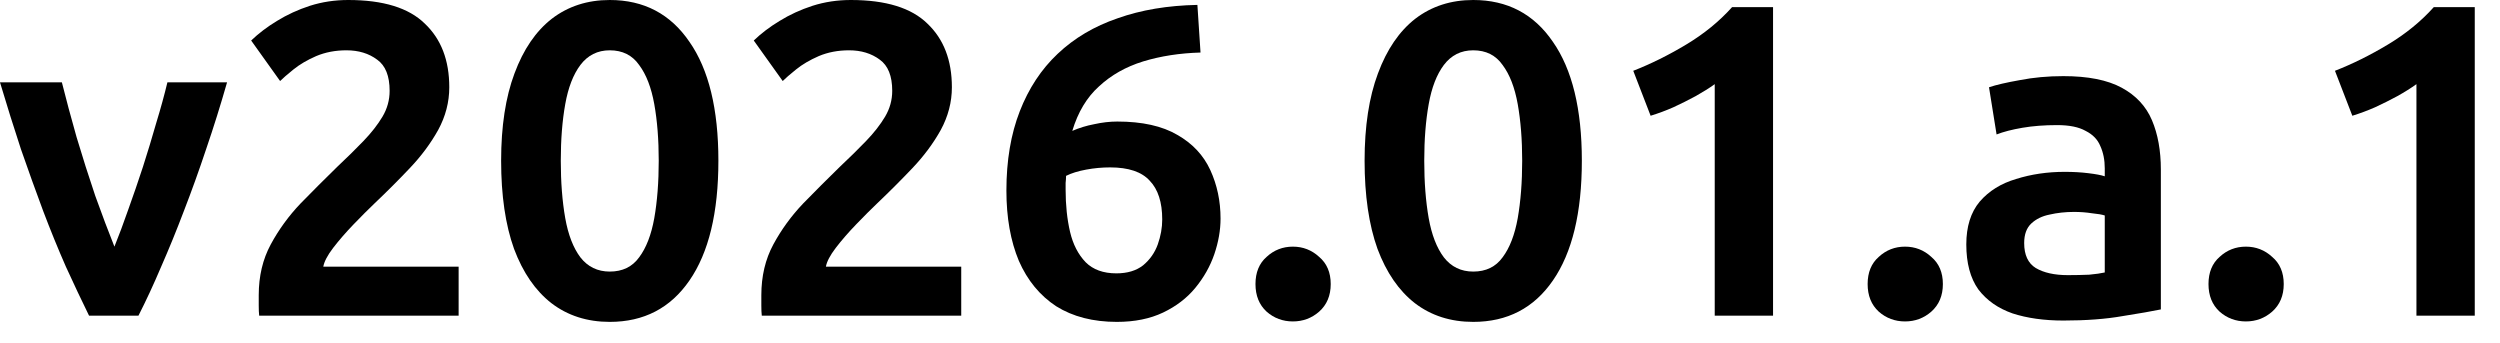
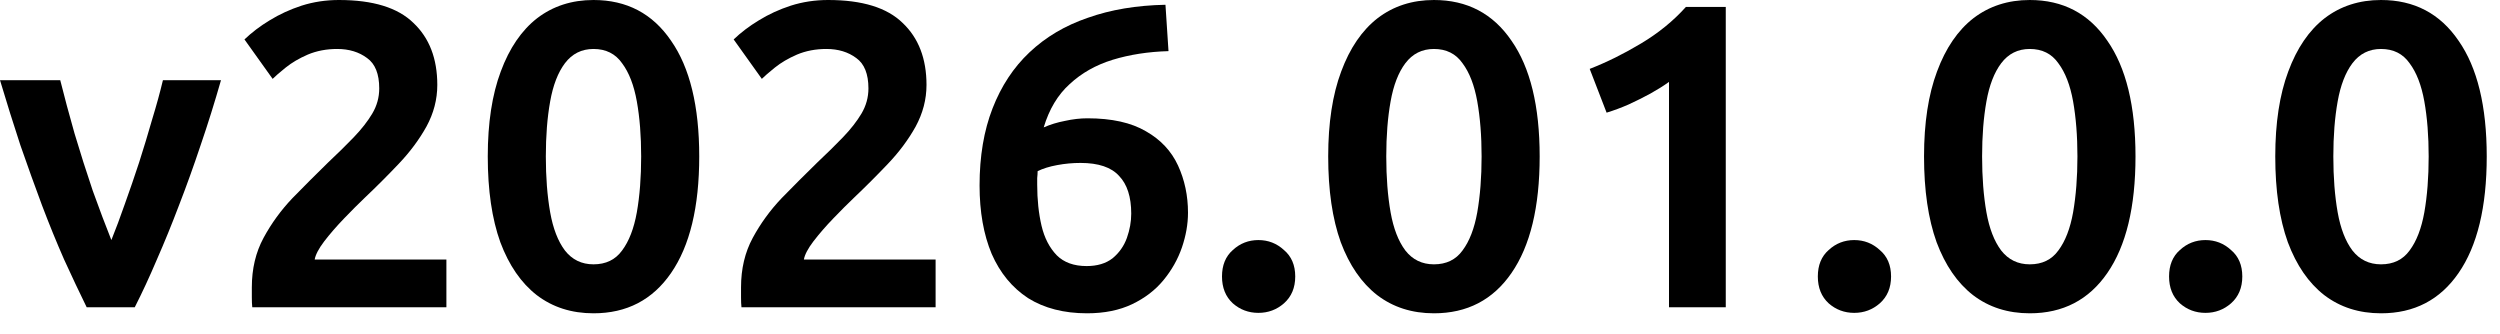
- <svg xmlns="http://www.w3.org/2000/svg" width="73" height="10" viewBox="0 0 73 10" fill="none">
-   <path d="M70.56 9.217V2.457C70.404 2.57 70.218 2.687 70.001 2.808C69.793 2.921 69.576 3.029 69.351 3.133C69.134 3.228 68.913 3.311 68.688 3.38L68.181 2.067C68.692 1.868 69.208 1.612 69.728 1.3C70.248 0.988 70.694 0.624 71.067 0.208H72.263V9.217H70.56Z" fill="black" />
-   <path d="M65.58 9.386C65.285 9.386 65.029 9.29 64.813 9.1C64.596 8.9 64.488 8.632 64.488 8.294C64.488 7.956 64.596 7.691 64.813 7.501C65.029 7.301 65.285 7.202 65.58 7.202C65.874 7.202 66.13 7.301 66.347 7.501C66.572 7.691 66.685 7.956 66.685 8.294C66.685 8.632 66.572 8.9 66.347 9.1C66.13 9.29 65.874 9.386 65.58 9.386Z" fill="black" />
-   <path d="M60.25 9.36C59.687 9.36 59.193 9.29 58.768 9.152C58.343 9.004 58.01 8.77 57.767 8.45C57.533 8.12 57.416 7.683 57.416 7.137C57.416 6.617 57.546 6.201 57.806 5.889C58.075 5.577 58.43 5.356 58.872 5.226C59.314 5.087 59.786 5.018 60.289 5.018C60.54 5.018 60.77 5.031 60.978 5.057C61.195 5.083 61.355 5.113 61.459 5.148V4.914C61.459 4.671 61.416 4.454 61.329 4.264C61.251 4.073 61.108 3.926 60.9 3.822C60.701 3.709 60.423 3.653 60.068 3.653C59.695 3.653 59.357 3.679 59.054 3.731C58.751 3.783 58.499 3.848 58.3 3.926L58.079 2.548C58.287 2.478 58.586 2.409 58.976 2.34C59.375 2.262 59.799 2.223 60.25 2.223C60.969 2.223 61.537 2.335 61.953 2.561C62.369 2.786 62.664 3.102 62.837 3.51C63.01 3.917 63.097 4.398 63.097 4.953V9.035C62.846 9.087 62.473 9.152 61.979 9.23C61.494 9.316 60.917 9.36 60.25 9.36ZM60.38 8.034C60.605 8.034 60.813 8.029 61.004 8.021C61.195 8.003 61.346 7.982 61.459 7.956V6.292C61.381 6.266 61.255 6.244 61.082 6.227C60.917 6.201 60.744 6.188 60.562 6.188C60.311 6.188 60.072 6.214 59.847 6.266C59.63 6.309 59.453 6.396 59.314 6.526C59.175 6.656 59.106 6.846 59.106 7.098C59.106 7.444 59.219 7.687 59.444 7.826C59.678 7.964 59.99 8.034 60.38 8.034Z" fill="black" />
+ <svg xmlns="http://www.w3.org/2000/svg" width="75" height="10" viewBox="0 0 75 10" fill="none">
+   <path d="M71.43 9.399C70.771 9.399 70.204 9.217 69.727 8.853C69.259 8.489 68.895 7.96 68.635 7.267C68.383 6.565 68.258 5.707 68.258 4.693C68.258 3.688 68.388 2.838 68.648 2.145C68.908 1.443 69.272 0.91 69.74 0.546C70.216 0.182 70.78 0 71.43 0C72.427 0 73.202 0.407 73.757 1.222C74.32 2.028 74.602 3.185 74.602 4.693C74.602 6.21 74.32 7.375 73.757 8.19C73.202 8.996 72.427 9.399 71.43 9.399ZM71.43 7.93C71.802 7.93 72.088 7.791 72.288 7.514C72.496 7.237 72.643 6.855 72.73 6.37C72.817 5.876 72.86 5.317 72.86 4.693C72.86 4.078 72.817 3.527 72.73 3.042C72.643 2.557 72.496 2.175 72.288 1.898C72.088 1.612 71.802 1.469 71.43 1.469C71.075 1.469 70.788 1.612 70.572 1.898C70.364 2.175 70.216 2.557 70.13 3.042C70.043 3.527 70 4.078 70 4.693C70 5.317 70.043 5.876 70.13 6.37C70.216 6.855 70.364 7.237 70.572 7.514C70.788 7.791 71.075 7.93 71.43 7.93Z" fill="black" />
+   <path d="M66.164 9.386C65.869 9.386 65.613 9.29 65.397 9.1C65.18 8.9 65.072 8.632 65.072 8.294C65.072 7.956 65.18 7.691 65.397 7.501C65.613 7.301 65.869 7.202 66.164 7.202C66.458 7.202 66.714 7.301 66.931 7.501C67.156 7.691 67.269 7.956 67.269 8.294C67.269 8.632 67.156 8.9 66.931 9.1C66.714 9.29 66.458 9.386 66.164 9.386Z" fill="black" />
+   <path d="M60.893 9.399C60.234 9.399 59.666 9.217 59.19 8.853C58.722 8.489 58.358 7.96 58.098 7.267C57.846 6.565 57.721 5.707 57.721 4.693C57.721 3.688 57.851 2.838 58.111 2.145C58.371 1.443 58.735 0.91 59.203 0.546C59.679 0.182 60.243 0 60.893 0C61.889 0 62.665 0.407 63.22 1.222C63.783 2.028 64.065 3.185 64.065 4.693C64.065 6.21 63.783 7.375 63.22 8.19C62.665 8.996 61.889 9.399 60.893 9.399ZM60.893 7.93C61.265 7.93 61.551 7.791 61.751 7.514C61.959 7.237 62.106 6.855 62.193 6.37C62.279 5.876 62.323 5.317 62.323 4.693C62.323 4.078 62.279 3.527 62.193 3.042C62.106 2.557 61.959 2.175 61.751 1.898C61.551 1.612 61.265 1.469 60.893 1.469C60.537 1.469 60.251 1.612 60.035 1.898C59.827 2.175 59.679 2.557 59.593 3.042C59.506 3.527 59.463 4.078 59.463 4.693C59.463 5.317 59.506 5.876 59.593 6.37C59.679 6.855 59.827 7.237 60.035 7.514C60.251 7.791 60.537 7.93 60.893 7.93Z" fill="black" />
  <path d="M55.627 9.386C55.332 9.386 55.076 9.29 54.86 9.1C54.643 8.9 54.535 8.632 54.535 8.294C54.535 7.956 54.643 7.691 54.86 7.501C55.076 7.301 55.332 7.202 55.627 7.202C55.921 7.202 56.177 7.301 56.394 7.501C56.619 7.691 56.732 7.956 56.732 8.294C56.732 8.632 56.619 8.9 56.394 9.1C56.177 9.29 55.921 9.386 55.627 9.386Z" fill="black" />
  <path d="M50.07 9.217V2.457C49.914 2.57 49.727 2.687 49.511 2.808C49.303 2.921 49.086 3.029 48.861 3.133C48.644 3.228 48.423 3.311 48.198 3.38L47.691 2.067C48.202 1.868 48.718 1.612 49.238 1.3C49.758 0.988 50.204 0.624 50.577 0.208H51.773V9.217H50.07Z" fill="black" />
  <path d="M43.018 9.399C42.359 9.399 41.791 9.217 41.315 8.853C40.847 8.489 40.483 7.96 40.223 7.267C39.971 6.565 39.846 5.707 39.846 4.693C39.846 3.688 39.976 2.838 40.236 2.145C40.496 1.443 40.86 0.91 41.328 0.546C41.804 0.182 42.368 0 43.018 0C44.014 0 44.79 0.407 45.345 1.222C45.908 2.028 46.19 3.185 46.19 4.693C46.19 6.21 45.908 7.375 45.345 8.19C44.79 8.996 44.014 9.399 43.018 9.399ZM43.018 7.93C43.39 7.93 43.676 7.791 43.876 7.514C44.084 7.237 44.231 6.855 44.318 6.37C44.404 5.876 44.448 5.317 44.448 4.693C44.448 4.078 44.404 3.527 44.318 3.042C44.231 2.557 44.084 2.175 43.876 1.898C43.676 1.612 43.39 1.469 43.018 1.469C42.662 1.469 42.376 1.612 42.16 1.898C41.952 2.175 41.804 2.557 41.718 3.042C41.631 3.527 41.588 4.078 41.588 4.693C41.588 5.317 41.631 5.876 41.718 6.37C41.804 6.855 41.952 7.237 42.16 7.514C42.376 7.791 42.662 7.93 43.018 7.93Z" fill="black" />
  <path d="M37.752 9.386C37.457 9.386 37.201 9.29 36.985 9.1C36.768 8.9 36.66 8.632 36.66 8.294C36.66 7.956 36.768 7.691 36.985 7.501C37.201 7.301 37.457 7.202 37.752 7.202C38.046 7.202 38.302 7.301 38.519 7.501C38.744 7.691 38.857 7.956 38.857 8.294C38.857 8.632 38.744 8.9 38.519 9.1C38.302 9.29 38.046 9.386 37.752 9.386Z" fill="black" />
  <path d="M32.611 9.399C31.917 9.399 31.328 9.247 30.843 8.944C30.366 8.632 30.002 8.19 29.751 7.618C29.508 7.037 29.387 6.352 29.387 5.564C29.387 4.688 29.517 3.917 29.777 3.25C30.037 2.582 30.405 2.023 30.882 1.573C31.367 1.113 31.952 0.767 32.637 0.533C33.321 0.29 34.097 0.16 34.964 0.143L35.055 1.534C34.448 1.551 33.889 1.638 33.378 1.794C32.875 1.95 32.446 2.192 32.091 2.522C31.735 2.842 31.475 3.276 31.311 3.822C31.51 3.735 31.722 3.67 31.948 3.627C32.182 3.575 32.407 3.549 32.624 3.549C33.352 3.549 33.937 3.679 34.379 3.939C34.821 4.19 35.141 4.532 35.341 4.966C35.54 5.399 35.64 5.871 35.64 6.383C35.64 6.721 35.579 7.067 35.458 7.423C35.336 7.778 35.15 8.107 34.899 8.411C34.656 8.705 34.344 8.944 33.963 9.126C33.581 9.308 33.131 9.399 32.611 9.399ZM32.598 7.982C32.918 7.982 33.178 7.904 33.378 7.748C33.577 7.583 33.72 7.379 33.807 7.137C33.893 6.894 33.937 6.651 33.937 6.409C33.937 5.906 33.815 5.529 33.573 5.278C33.339 5.018 32.953 4.888 32.416 4.888C32.182 4.888 31.948 4.909 31.714 4.953C31.48 4.996 31.285 5.057 31.129 5.135C31.129 5.195 31.124 5.265 31.116 5.343C31.116 5.412 31.116 5.477 31.116 5.538C31.116 5.988 31.159 6.4 31.246 6.773C31.332 7.137 31.484 7.431 31.701 7.657C31.917 7.873 32.216 7.982 32.598 7.982Z" fill="black" />
  <path d="M22.244 9.217C22.235 9.139 22.231 9.039 22.231 8.918C22.231 8.788 22.231 8.688 22.231 8.619C22.231 8.064 22.348 7.57 22.582 7.137C22.816 6.704 23.106 6.305 23.453 5.941C23.808 5.577 24.163 5.222 24.519 4.875C24.805 4.606 25.06 4.355 25.286 4.121C25.52 3.878 25.706 3.64 25.845 3.406C25.983 3.172 26.053 2.921 26.053 2.652C26.053 2.219 25.931 1.915 25.689 1.742C25.446 1.56 25.147 1.469 24.792 1.469C24.471 1.469 24.176 1.525 23.908 1.638C23.648 1.751 23.427 1.881 23.245 2.028C23.063 2.175 22.933 2.288 22.855 2.366L22.01 1.183C22.226 0.975 22.478 0.784 22.764 0.611C23.058 0.429 23.379 0.282 23.726 0.169C24.081 0.056 24.454 0 24.844 0C25.866 0 26.612 0.23 27.08 0.689C27.556 1.14 27.795 1.759 27.795 2.548C27.795 2.981 27.686 3.397 27.47 3.796C27.253 4.186 26.976 4.559 26.638 4.914C26.308 5.261 25.97 5.599 25.624 5.928C25.433 6.11 25.225 6.318 25 6.552C24.774 6.786 24.575 7.016 24.402 7.241C24.237 7.458 24.142 7.64 24.116 7.787H28.068V9.217H22.244Z" fill="black" />
  <path d="M17.805 9.399C17.146 9.399 16.578 9.217 16.102 8.853C15.634 8.489 15.27 7.96 15.01 7.267C14.758 6.565 14.633 5.707 14.633 4.693C14.633 3.688 14.763 2.838 15.023 2.145C15.283 1.443 15.647 0.91 16.115 0.546C16.591 0.182 17.155 0 17.805 0C18.802 0 19.577 0.407 20.132 1.222C20.695 2.028 20.977 3.185 20.977 4.693C20.977 6.21 20.695 7.375 20.132 8.19C19.577 8.996 18.802 9.399 17.805 9.399ZM17.805 7.93C18.177 7.93 18.463 7.791 18.663 7.514C18.871 7.237 19.018 6.855 19.105 6.37C19.192 5.876 19.235 5.317 19.235 4.693C19.235 4.078 19.192 3.527 19.105 3.042C19.018 2.557 18.871 2.175 18.663 1.898C18.463 1.612 18.177 1.469 17.805 1.469C17.45 1.469 17.163 1.612 16.947 1.898C16.739 2.175 16.591 2.557 16.505 3.042C16.418 3.527 16.375 4.078 16.375 4.693C16.375 5.317 16.418 5.876 16.505 6.37C16.591 6.855 16.739 7.237 16.947 7.514C17.163 7.791 17.45 7.93 17.805 7.93Z" fill="black" />
  <path d="M7.568 9.217C7.559 9.139 7.555 9.039 7.555 8.918C7.555 8.788 7.555 8.688 7.555 8.619C7.555 8.064 7.672 7.57 7.906 7.137C8.14 6.704 8.43 6.305 8.777 5.941C9.132 5.577 9.488 5.222 9.843 4.875C10.129 4.606 10.385 4.355 10.61 4.121C10.844 3.878 11.03 3.64 11.169 3.406C11.308 3.172 11.377 2.921 11.377 2.652C11.377 2.219 11.256 1.915 11.013 1.742C10.77 1.56 10.471 1.469 10.116 1.469C9.795 1.469 9.501 1.525 9.232 1.638C8.972 1.751 8.751 1.881 8.569 2.028C8.387 2.175 8.257 2.288 8.179 2.366L7.334 1.183C7.551 0.975 7.802 0.784 8.088 0.611C8.383 0.429 8.703 0.282 9.05 0.169C9.405 0.056 9.778 0 10.168 0C11.191 0 11.936 0.23 12.404 0.689C12.881 1.14 13.119 1.759 13.119 2.548C13.119 2.981 13.011 3.397 12.794 3.796C12.577 4.186 12.3 4.559 11.962 4.914C11.633 5.261 11.295 5.599 10.948 5.928C10.757 6.11 10.549 6.318 10.324 6.552C10.099 6.786 9.899 7.016 9.726 7.241C9.561 7.458 9.466 7.64 9.44 7.787H13.392V9.217H7.568Z" fill="black" />
  <path d="M2.6 9.217C2.383 8.775 2.158 8.298 1.924 7.787C1.699 7.275 1.478 6.734 1.261 6.162C1.044 5.581 0.828 4.979 0.611 4.355C0.403 3.722 0.199 3.072 0 2.405H1.807C1.928 2.89 2.071 3.423 2.236 4.004C2.409 4.584 2.591 5.156 2.782 5.72C2.981 6.274 3.168 6.768 3.341 7.202C3.471 6.881 3.605 6.521 3.744 6.123C3.891 5.715 4.034 5.299 4.173 4.875C4.312 4.441 4.442 4.012 4.563 3.588C4.693 3.163 4.801 2.769 4.888 2.405H6.63C6.439 3.072 6.236 3.722 6.019 4.355C5.811 4.979 5.594 5.581 5.369 6.162C5.152 6.734 4.931 7.275 4.706 7.787C4.489 8.298 4.268 8.775 4.043 9.217H2.6Z" fill="black" />
</svg>
